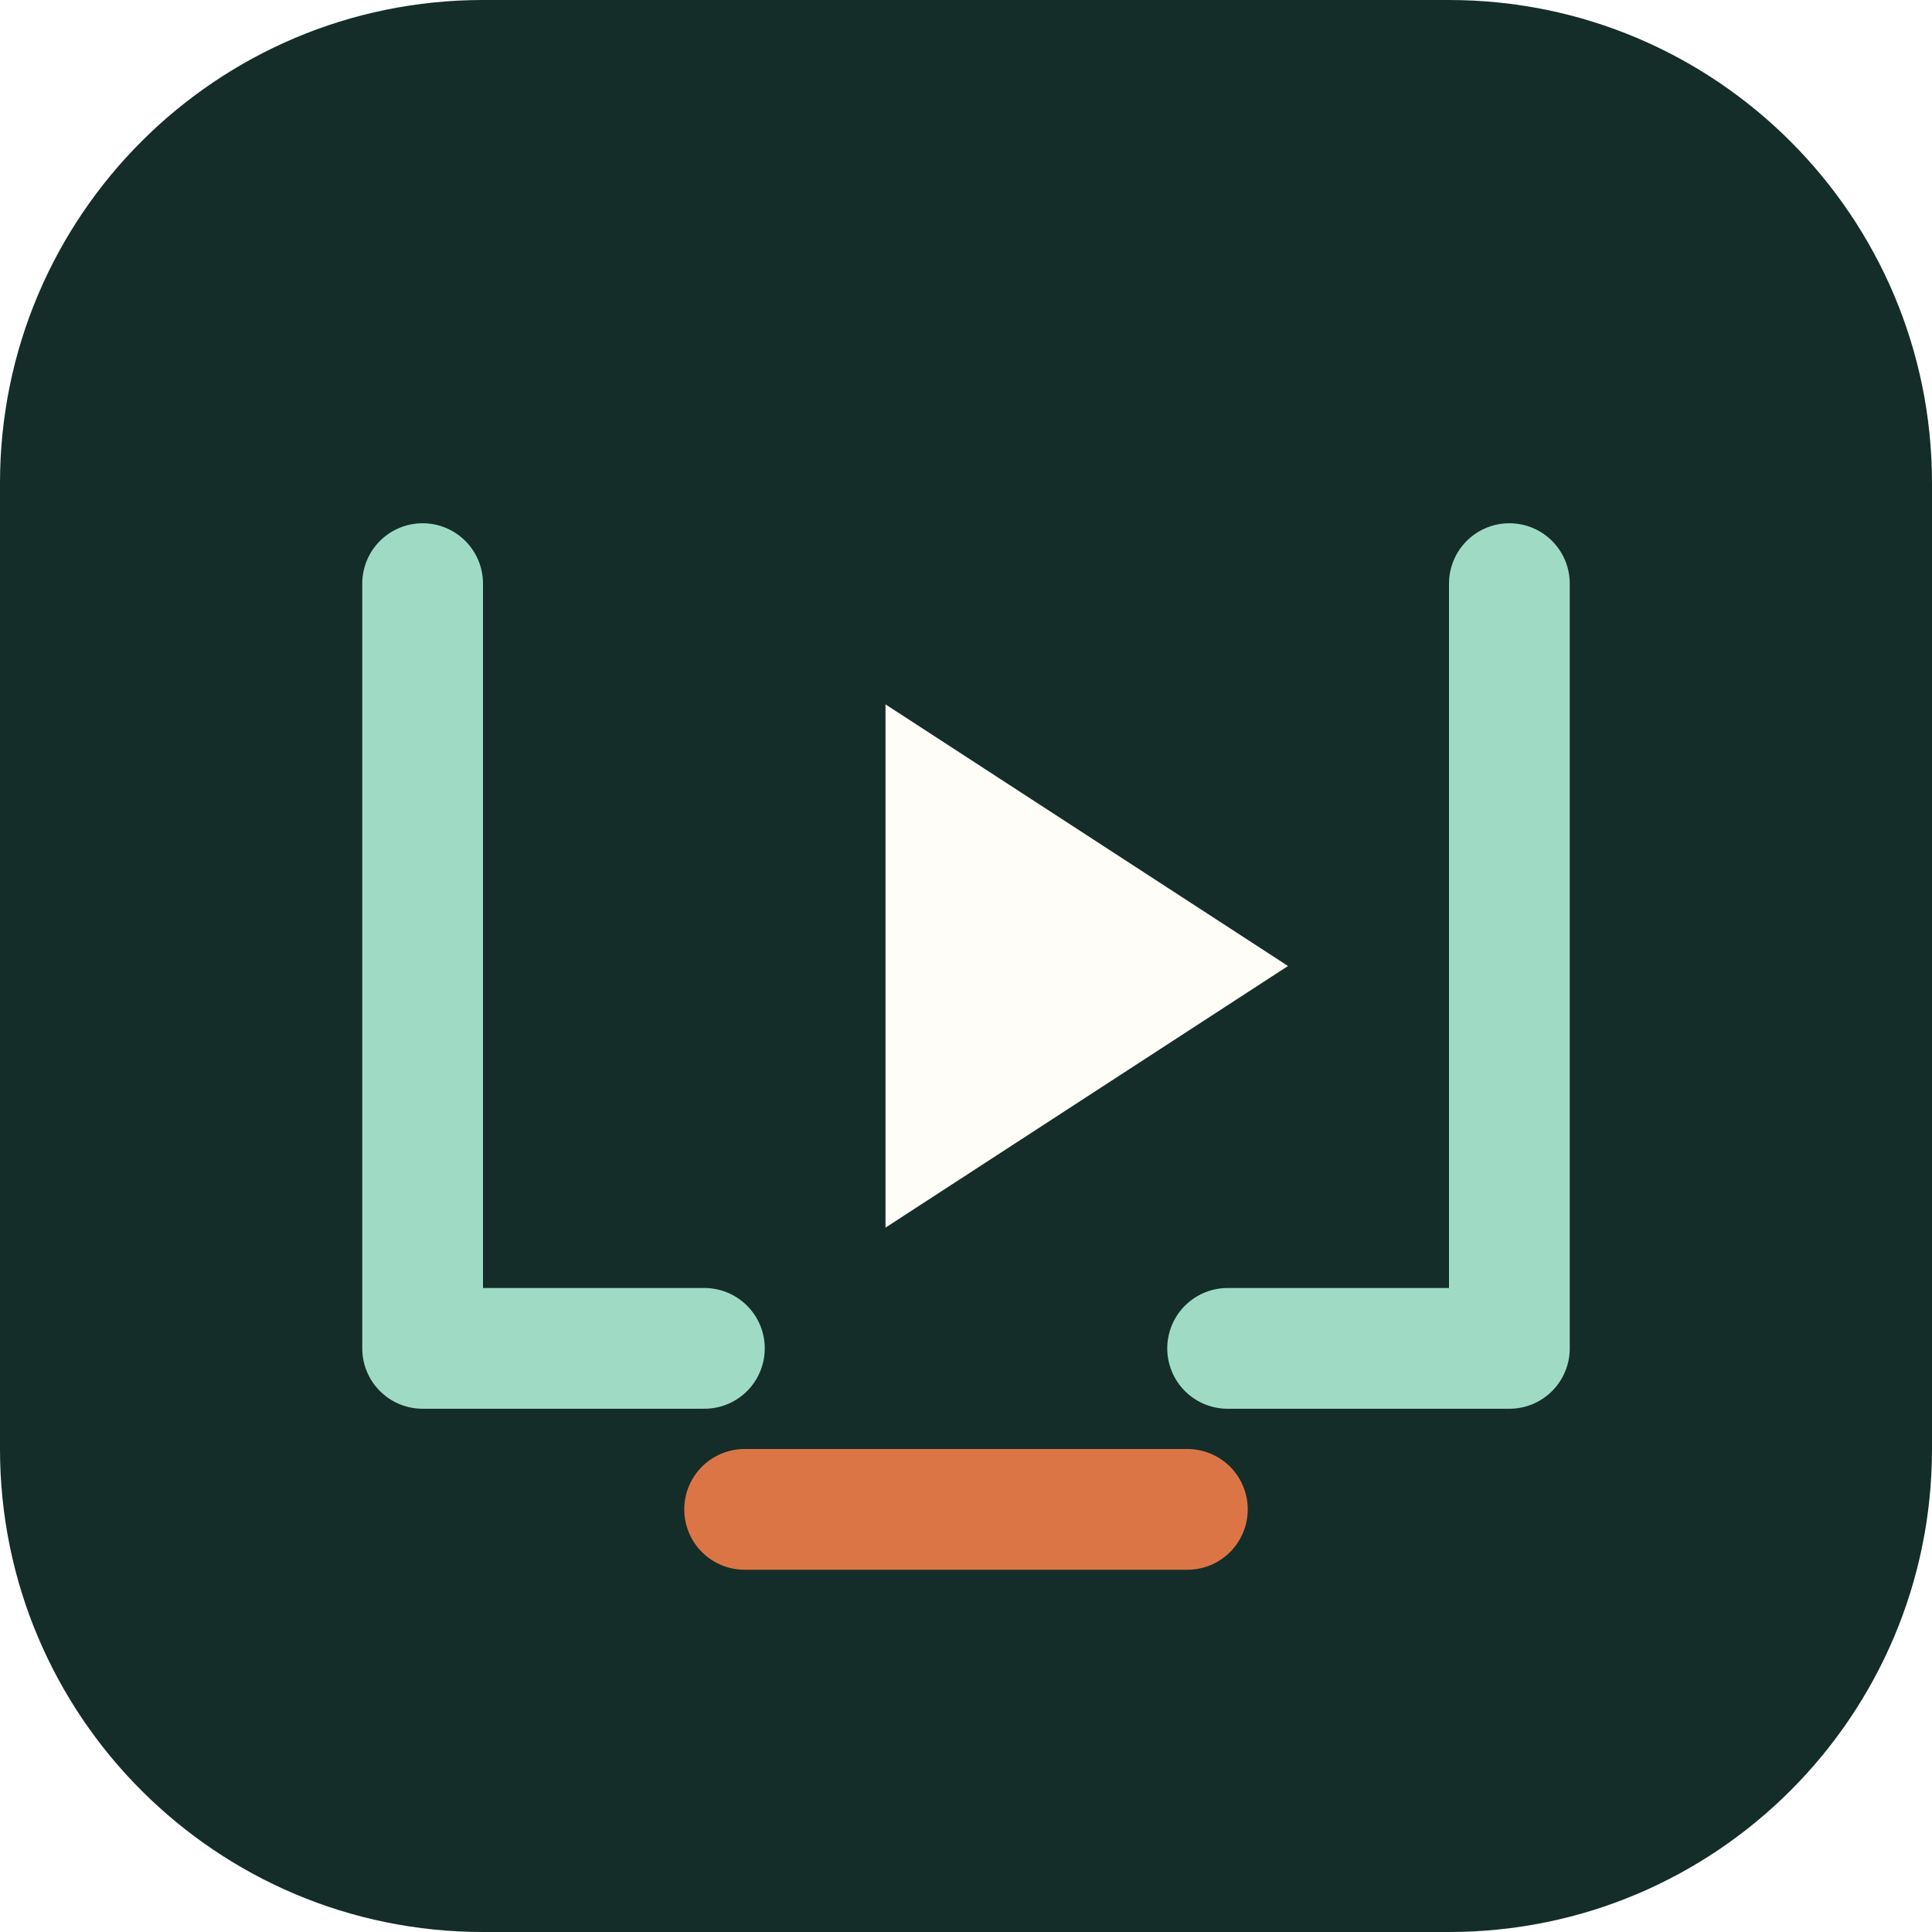
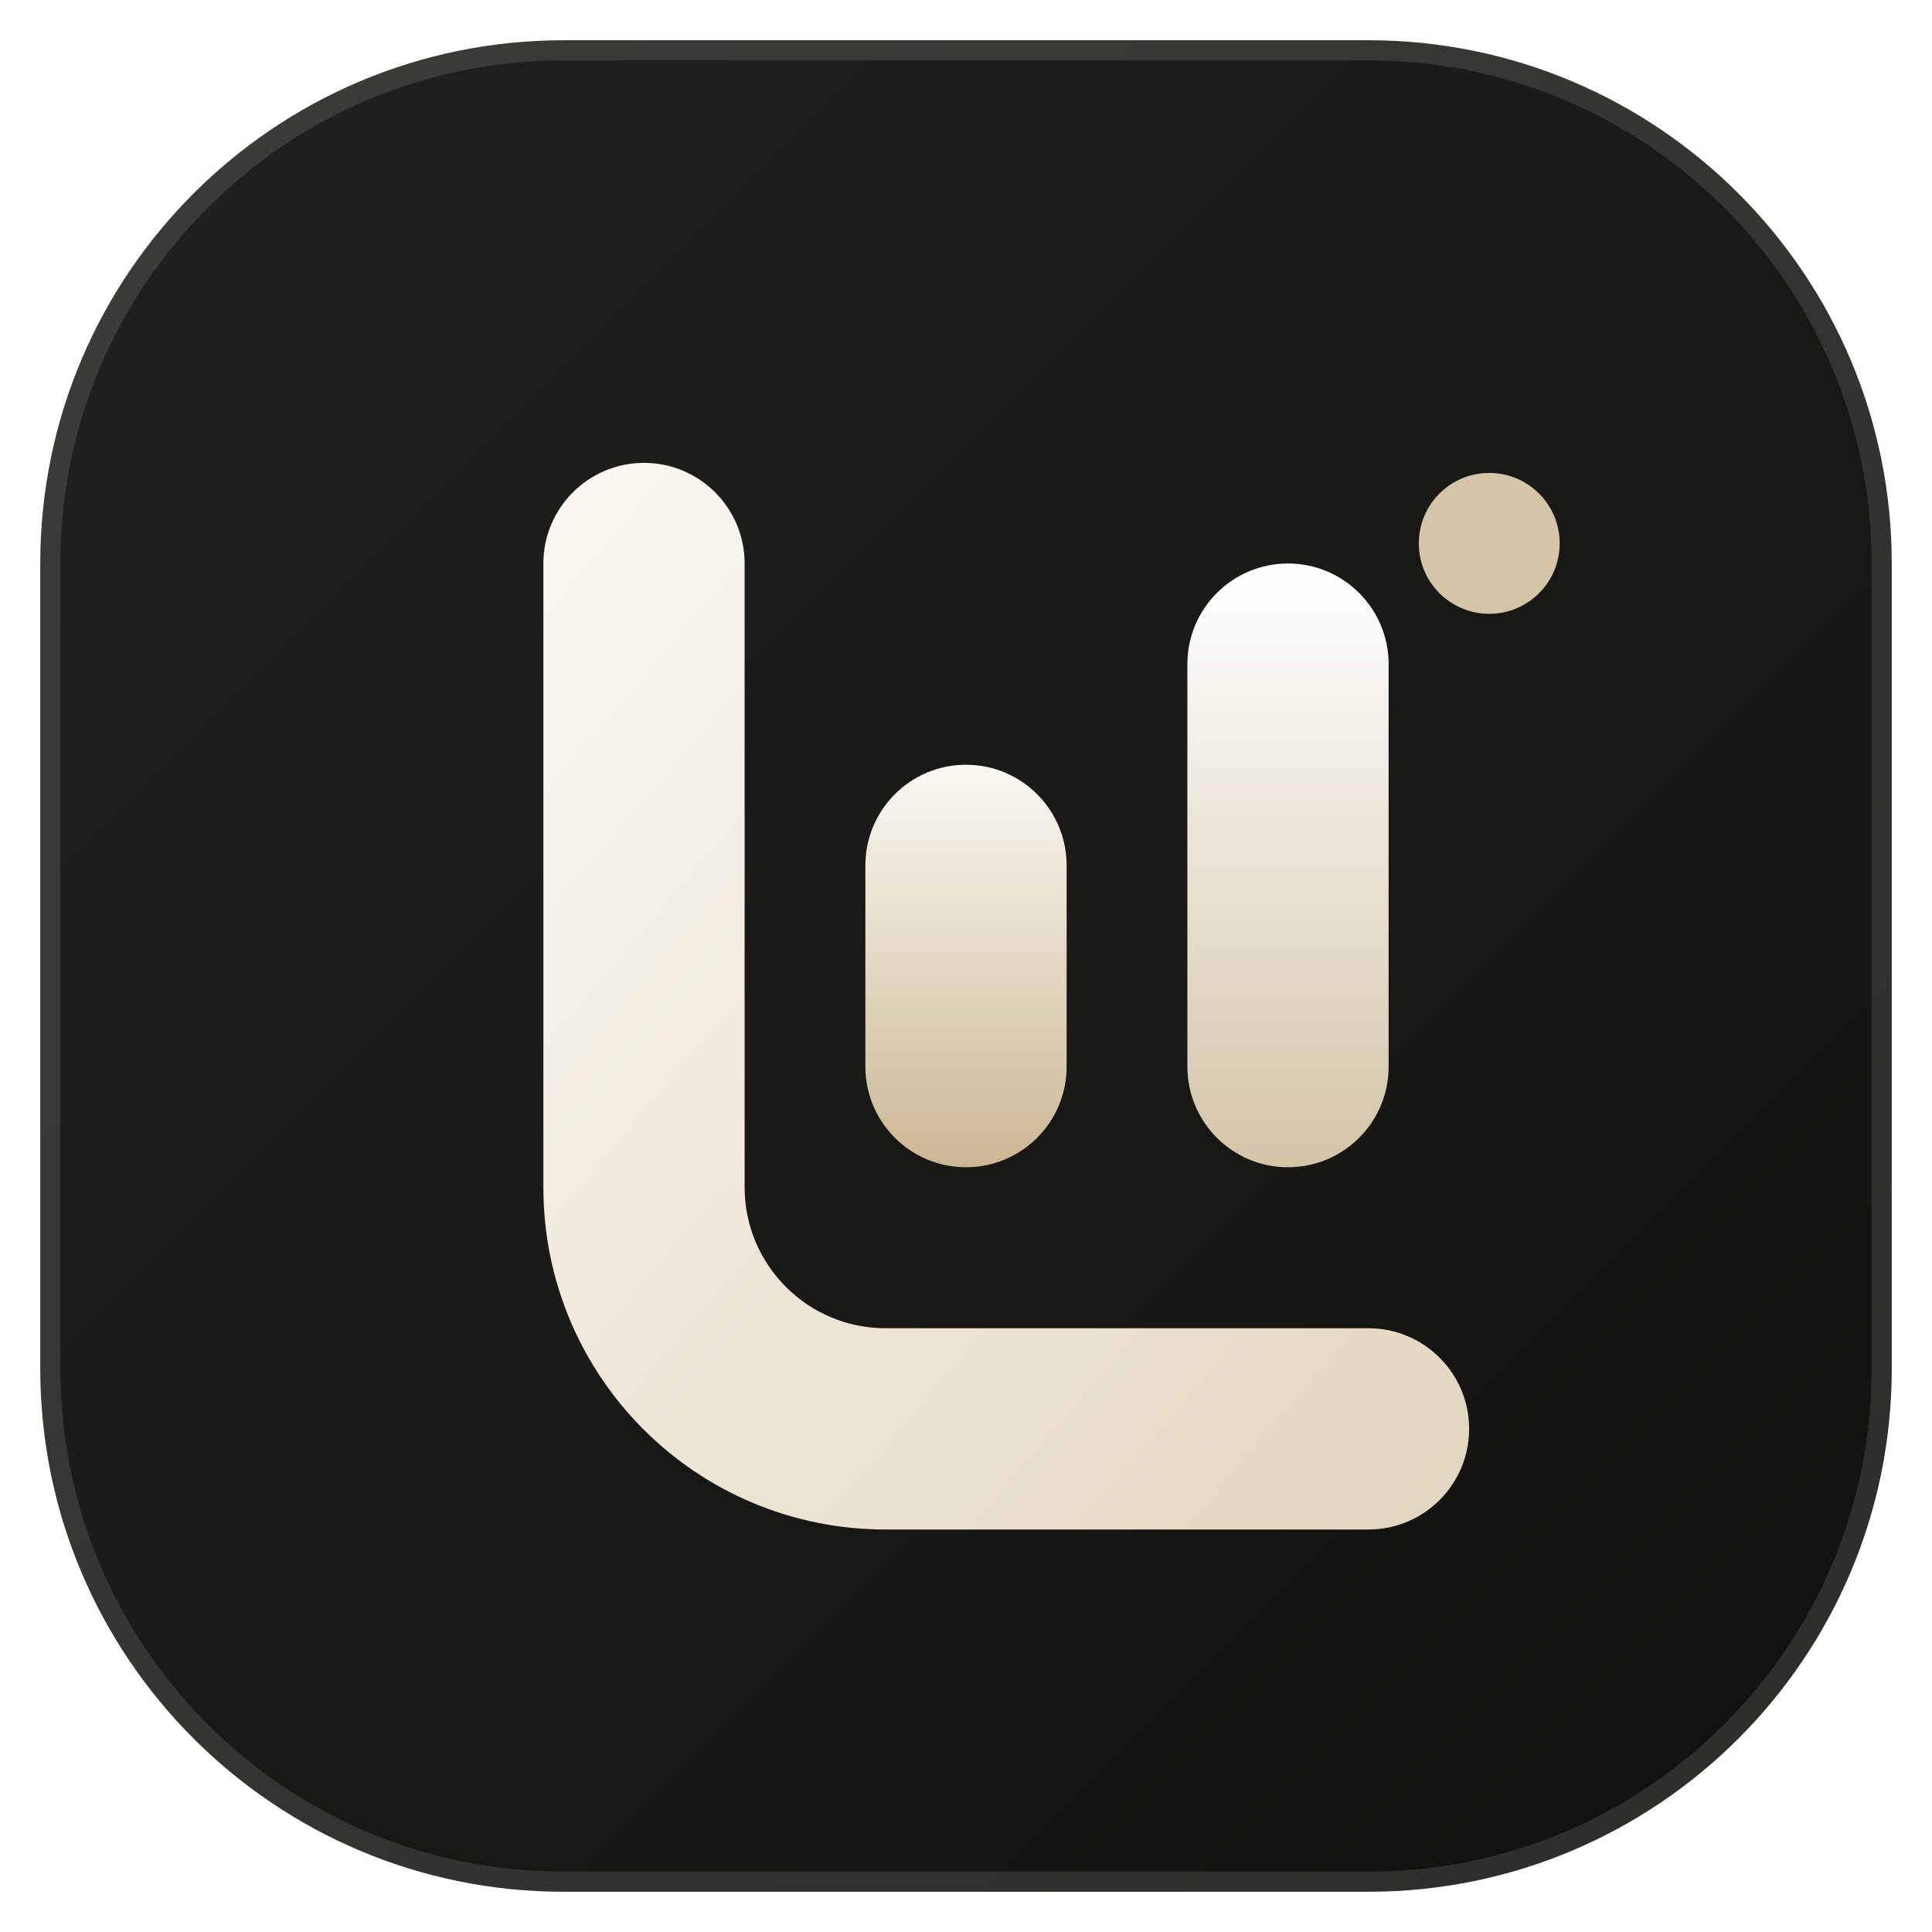
- <svg xmlns="http://www.w3.org/2000/svg" viewBox="0 0 48 48" role="img" aria-labelledby="title">
-   <rect width="48" height="48" rx="12" fill="#142d28" />
-   <path d="M10.5 14.5v19h7M37.5 14.5v19h-7" fill="none" stroke="#9fdbc4" stroke-width="3" stroke-linecap="round" stroke-linejoin="round" />
-   <path d="M22 17.5v13l10-6.5-10-6.5Z" fill="#fffdf8" />
-   <path d="M18.5 37.5h11" stroke="#dc7546" stroke-width="3" stroke-linecap="round" />
+ <svg xmlns="http://www.w3.org/2000/svg" viewBox="0 0 48 48" role="img" aria-label="LinguoAI Logo">
+   <defs>
+     <linearGradient id="lgoBg" x1="0%" y1="0%" x2="100%" y2="100%">
+       <stop offset="0%" stop-color="#22221D" />
+       <stop offset="100%" stop-color="#10100E" />
+     </linearGradient>
+     <linearGradient id="lgoTrack" x1="0%" y1="0%" x2="100%" y2="100%">
+       <stop offset="0%" stop-color="#FAF8F2" />
+       <stop offset="100%" stop-color="#E2D5BE" />
+     </linearGradient>
+     <linearGradient id="lgoWaveMid" x1="0%" y1="100%" x2="0%" y2="0%">
+       <stop offset="0%" stop-color="#CBB794" />
+       <stop offset="100%" stop-color="#FAF8F2" />
+     </linearGradient>
+     <linearGradient id="lgoWaveHigh" x1="0%" y1="100%" x2="0%" y2="0%">
+       <stop offset="0%" stop-color="#D4C5A9" />
+       <stop offset="100%" stop-color="#FFFFFF" />
+     </linearGradient>
+   </defs>
+   <rect x="1" y="1" width="46" height="46" rx="13" fill="url(#lgoBg)" stroke="rgba(255, 255, 255, 0.12)" stroke-width="1" />
+   <path d="M13.5 14C13.5 12.62 14.62 11.5 16 11.5C17.38 11.5 18.5 12.62 18.5 14V29.5C18.5 31.43 20.07 33 22 33H34C35.38 33 36.5 34.12 36.5 35.5C36.5 36.88 35.38 38 34 38H22C17.3 38 13.5 34.2 13.5 29.5V14Z" fill="url(#lgoTrack)" />
+   <rect x="21.5" y="19" width="5" height="10" rx="2.5" fill="url(#lgoWaveMid)" />
+   <rect x="29.5" y="14" width="5" height="15" rx="2.5" fill="url(#lgoWaveHigh)" />
+   <circle cx="37" cy="13.5" r="1.75" fill="#D4C5A9" />
</svg>
